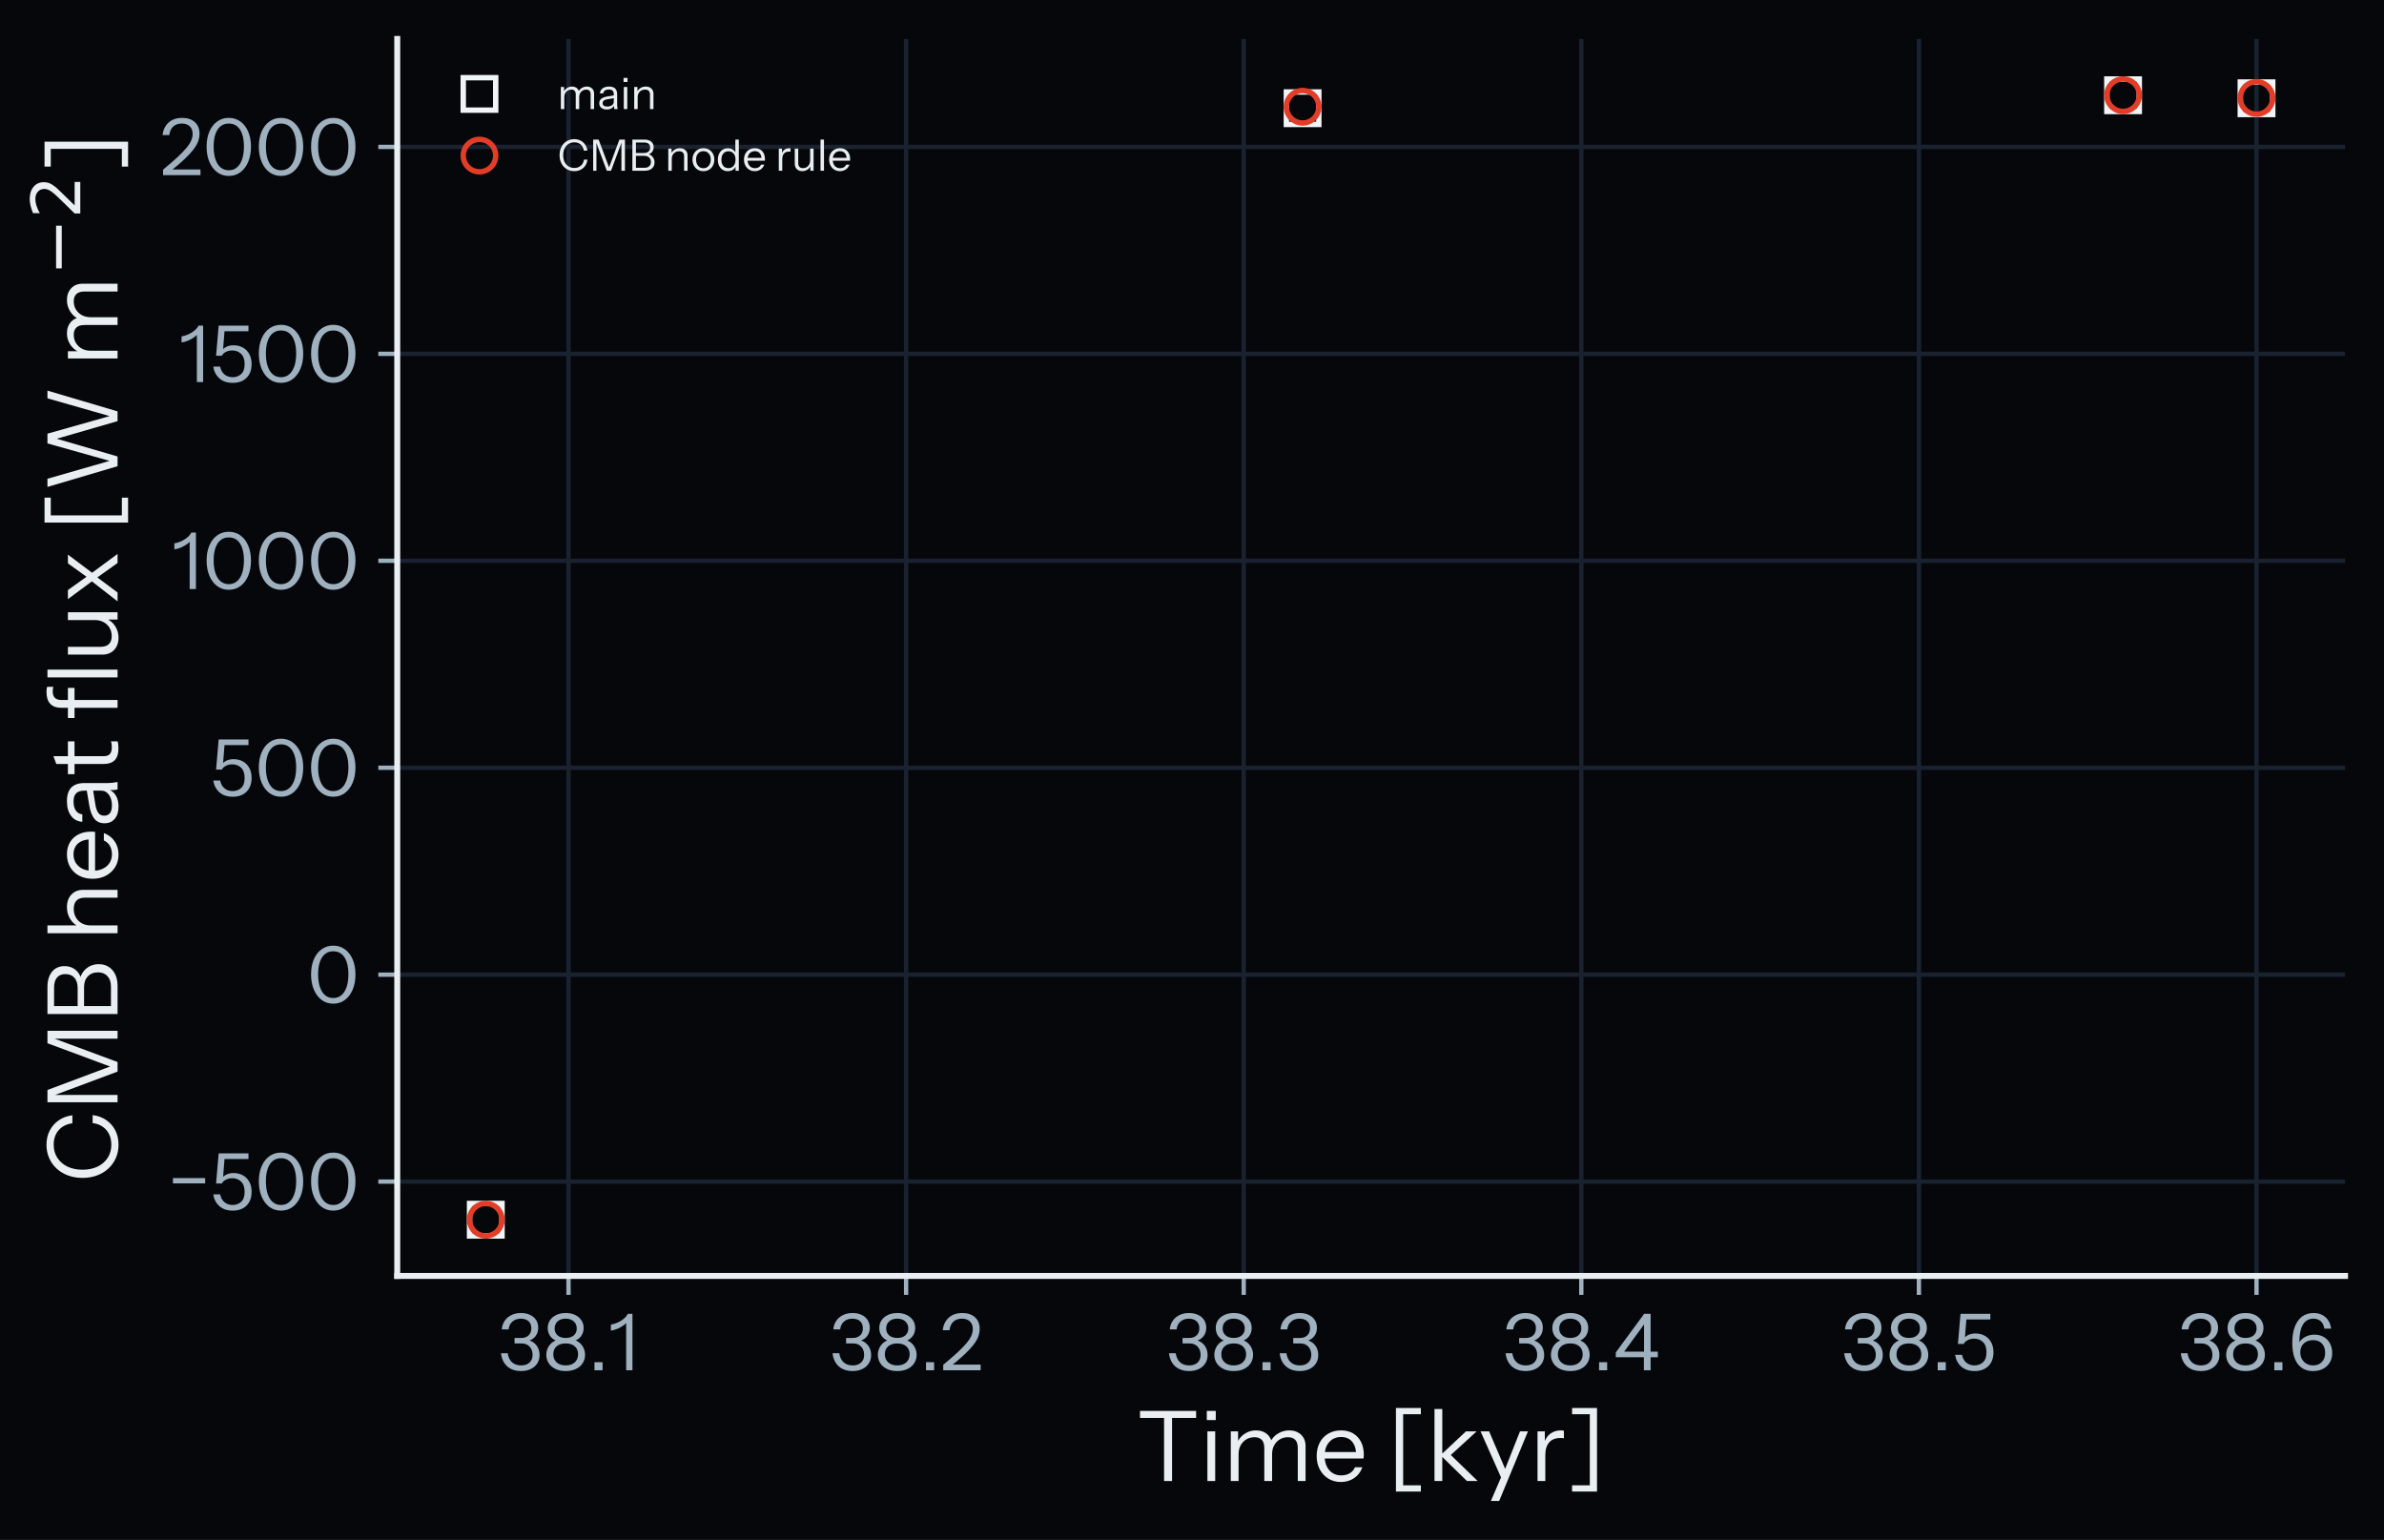
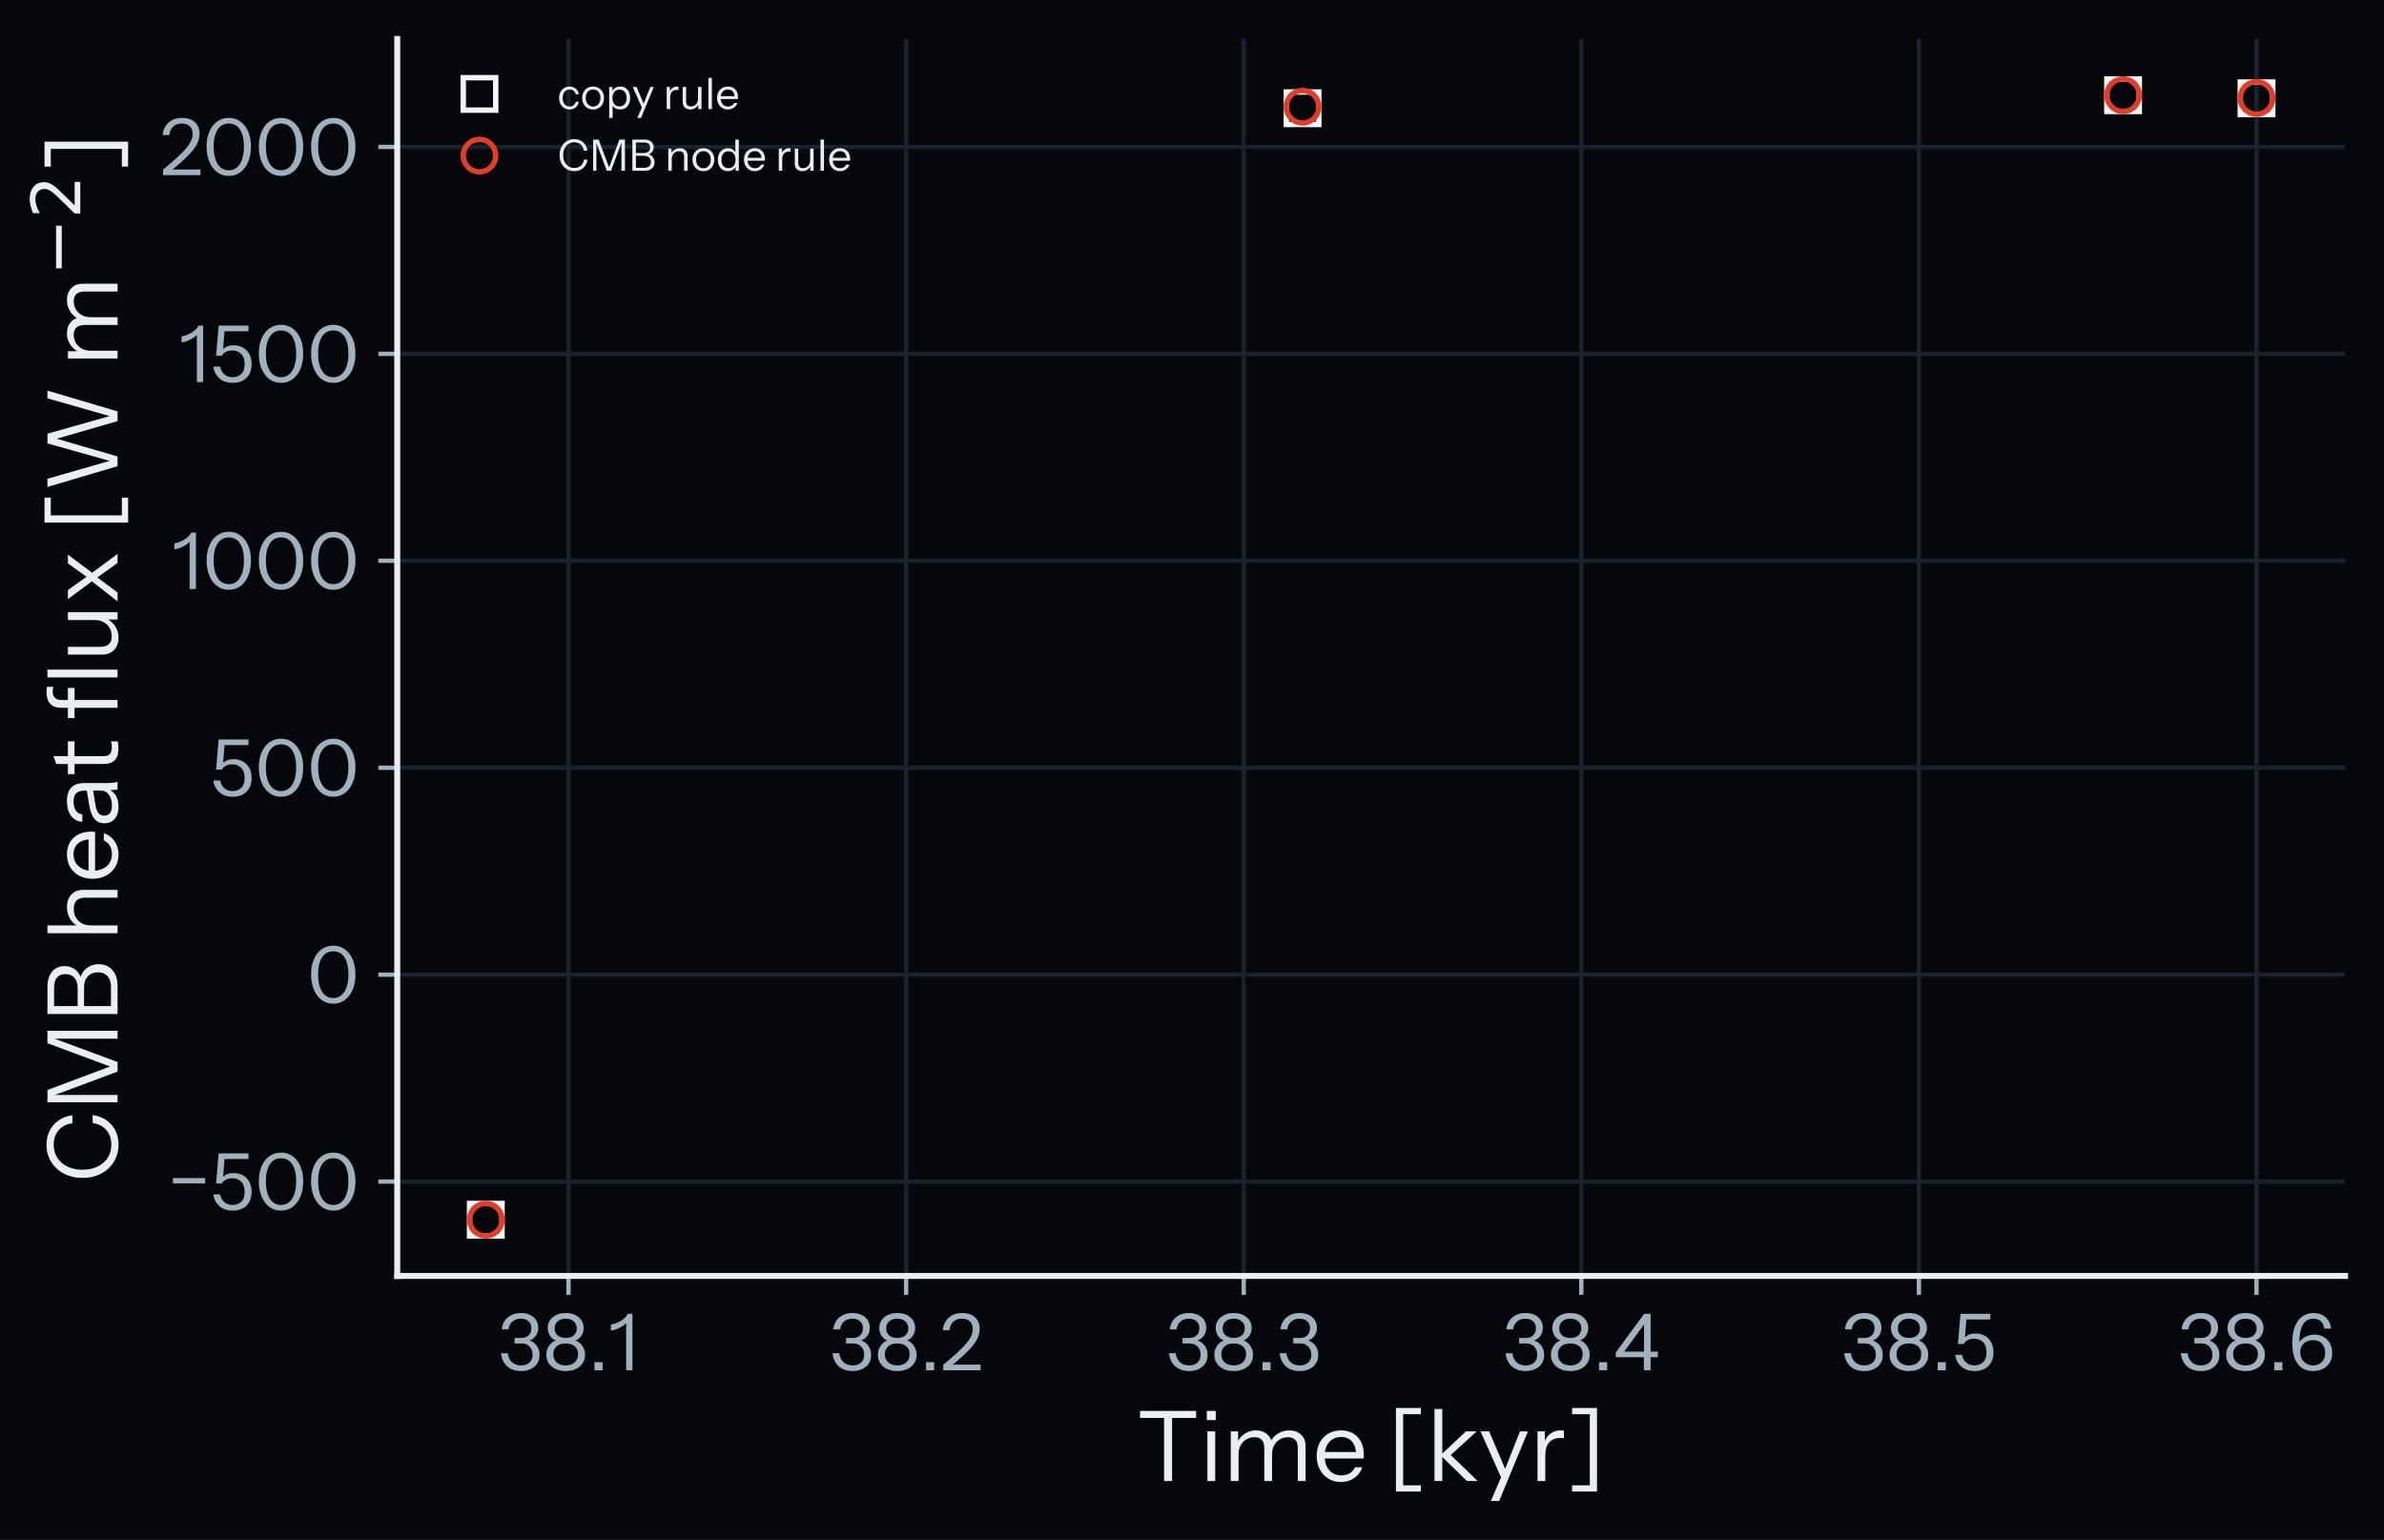
<svg xmlns="http://www.w3.org/2000/svg" xmlns:xlink="http://www.w3.org/1999/xlink" width="440.676pt" height="284.664pt" viewBox="0 0 440.676 284.664" version="1.1">
  <defs>
    <style type="text/css">*{stroke-linejoin: round; stroke-linecap: butt}</style>
  </defs>
  <g id="figure_1">
    <g id="patch_1">
      <path d="M 0 284.664  L 440.676 284.664  L 440.676 0  L 0 0  z " style="fill: #05070b" />
    </g>
    <g id="axes_1">
      <g id="patch_2">
        <path d="M 73.431 235.862  L 433.476 235.862  L 433.476 7.2  L 73.431 7.2  z " style="fill: #05070b" />
      </g>
      <g id="matplotlib.axis_1">
        <g id="xtick_1">
          <g id="line2d_1">
            <path d="M 105.088 235.862  L 105.088 7.2  " clip-path="url(#p9d4022d9a7)" style="fill: none; stroke: #1a2230; stroke-width: 0.8; stroke-linecap: square" />
          </g>
          <g id="line2d_2">
            <defs>
              <path id="m2e974000b8" d="M 0 0  L 0 3.5  " style="stroke: #9fb0be; stroke-width: 0.8" />
            </defs>
            <g>
              <use xlink:href="#m2e974000b8" x="105.088" y="235.862" style="fill: #9fb0be; stroke: #9fb0be; stroke-width: 0.8" />
            </g>
          </g>
          <g id="text_1">
            <g style="fill: #9fb0be" transform="translate(92.0237 253.3018) scale(0.145 -0.145)">
              <defs>
                <path id="InstrumentSans-Regular-33" d="M 1894 -64  Q 1434 -64 1085 105  Q 736 275 521 601  Q 307 928 256 1389  L 806 1389  Q 877 909 1158 653  Q 1440 397 1901 397  Q 2336 397 2585 627  Q 2835 858 2835 1254  Q 2835 1670 2592 1929  Q 2349 2189 1939 2189  L 1363 2189  L 1363 2637  L 1920 2637  Q 2291 2637 2512 2851  Q 2733 3066 2733 3424  Q 2733 3802 2499 4006  Q 2266 4211 1869 4211  Q 1478 4211 1203 3984  Q 928 3757 877 3334  L 320 3334  Q 358 3744 563 4041  Q 768 4339 1110 4505  Q 1453 4672 1882 4672  Q 2298 4672 2618 4525  Q 2938 4378 3117 4106  Q 3296 3834 3296 3469  Q 3296 3142 3149 2892  Q 3002 2643 2749 2502  Q 2496 2362 2170 2362  L 2131 2496  Q 2522 2496 2806 2333  Q 3091 2170 3248 1888  Q 3405 1606 3405 1235  Q 3405 851 3213 556  Q 3021 262 2681 99  Q 2342 -64 1894 -64  z " transform="scale(0.015625)" />
                <path id="InstrumentSans-Regular-38" d="M 1862 -64  Q 1376 -64 1021 109  Q 666 282 474 582  Q 282 883 282 1254  Q 282 1600 435 1881  Q 589 2163 848 2329  Q 1107 2496 1421 2496  L 1434 2362  Q 1139 2362 902 2506  Q 666 2650 531 2899  Q 397 3149 397 3450  Q 397 3808 582 4083  Q 768 4358 1101 4515  Q 1434 4672 1869 4672  Q 2304 4672 2630 4515  Q 2957 4358 3142 4083  Q 3328 3808 3328 3456  Q 3328 3149 3193 2902  Q 3059 2656 2822 2509  Q 2586 2362 2285 2362  L 2304 2496  Q 2624 2496 2880 2329  Q 3136 2163 3289 1881  Q 3443 1600 3443 1254  Q 3443 883 3251 582  Q 3059 282 2704 109  Q 2349 -64 1862 -64  z M 1862 397  Q 2330 397 2602 646  Q 2874 896 2874 1306  Q 2874 1715 2605 1952  Q 2336 2189 1862 2189  Q 1389 2189 1120 1952  Q 851 1715 851 1306  Q 851 896 1123 646  Q 1395 397 1862 397  z M 1862 2637  Q 2285 2637 2525 2848  Q 2765 3059 2765 3411  Q 2765 3776 2515 3993  Q 2266 4211 1862 4211  Q 1453 4211 1206 3993  Q 960 3776 960 3411  Q 960 3059 1203 2848  Q 1446 2637 1862 2637  z " transform="scale(0.015625)" />
                <path id="InstrumentSans-Regular-2e" d="M 486 0  L 486 659  L 1146 659  L 1146 0  L 486 0  z " transform="scale(0.015625)" />
                <path id="InstrumentSans-Regular-31" d="M 1440 0  L 1440 4083  L 1574 4051  Q 1498 3878 1280 3705  Q 1062 3533 777 3405  Q 493 3277 192 3232  L 192 3725  Q 493 3776 768 3904  Q 1043 4032 1257 4214  Q 1472 4397 1574 4608  L 1952 4608  L 1952 0  L 1440 0  z " transform="scale(0.015625)" />
              </defs>
              <use xlink:href="#InstrumentSans-Regular-33" />
              <use xlink:href="#InstrumentSans-Regular-38" transform="translate(57.39999 0)" />
              <use xlink:href="#InstrumentSans-Regular-2e" transform="translate(115.6 0)" />
              <use xlink:href="#InstrumentSans-Regular-31" transform="translate(141.1 0)" />
            </g>
          </g>
        </g>
        <g id="xtick_2">
          <g id="line2d_3">
            <path d="M 167.493 235.862  L 167.493 7.2  " clip-path="url(#p9d4022d9a7)" style="fill: none; stroke: #1a2230; stroke-width: 0.8; stroke-linecap: square" />
          </g>
          <g id="line2d_4">
            <g>
              <use xlink:href="#m2e974000b8" x="167.493" y="235.862" style="fill: #9fb0be; stroke: #9fb0be; stroke-width: 0.8" />
            </g>
          </g>
          <g id="text_2">
            <g style="fill: #9fb0be" transform="translate(153.3112 253.3018) scale(0.145 -0.145)">
              <defs>
                <path id="InstrumentSans-Regular-32" d="M 256 0  L 256 448  Q 947 1018 1411 1446  Q 1875 1875 2153 2208  Q 2432 2541 2550 2819  Q 2669 3098 2669 3366  Q 2669 3763 2432 3987  Q 2195 4211 1779 4211  Q 1350 4211 1088 3968  Q 826 3725 768 3270  L 218 3270  Q 282 3898 701 4285  Q 1120 4672 1818 4672  Q 2464 4672 2848 4326  Q 3232 3981 3232 3379  Q 3232 3053 3107 2726  Q 2982 2400 2697 2041  Q 2413 1683 1949 1251  Q 1485 819 800 275  L 678 461  L 3309 461  L 3309 0  L 256 0  z " transform="scale(0.015625)" />
              </defs>
              <use xlink:href="#InstrumentSans-Regular-33" />
              <use xlink:href="#InstrumentSans-Regular-38" transform="translate(57.39999 0)" />
              <use xlink:href="#InstrumentSans-Regular-2e" transform="translate(115.6 0)" />
              <use xlink:href="#InstrumentSans-Regular-32" transform="translate(141.1 0)" />
            </g>
          </g>
        </g>
        <g id="xtick_3">
          <g id="line2d_5">
            <path d="M 229.897 235.862  L 229.897 7.2  " clip-path="url(#p9d4022d9a7)" style="fill: none; stroke: #1a2230; stroke-width: 0.8; stroke-linecap: square" />
          </g>
          <g id="line2d_6">
            <g>
              <use xlink:href="#m2e974000b8" x="229.897" y="235.862" style="fill: #9fb0be; stroke: #9fb0be; stroke-width: 0.8" />
            </g>
          </g>
          <g id="text_3">
            <g style="fill: #9fb0be" transform="translate(215.5049 253.3018) scale(0.145 -0.145)">
              <use xlink:href="#InstrumentSans-Regular-33" />
              <use xlink:href="#InstrumentSans-Regular-38" transform="translate(57.39999 0)" />
              <use xlink:href="#InstrumentSans-Regular-2e" transform="translate(115.6 0)" />
              <use xlink:href="#InstrumentSans-Regular-33" transform="translate(141.1 0)" />
            </g>
          </g>
        </g>
        <g id="xtick_4">
          <g id="line2d_7">
            <path d="M 292.302 235.862  L 292.302 7.2  " clip-path="url(#p9d4022d9a7)" style="fill: none; stroke: #1a2230; stroke-width: 0.8; stroke-linecap: square" />
          </g>
          <g id="line2d_8">
            <g>
              <use xlink:href="#m2e974000b8" x="292.302" y="235.862" style="fill: #9fb0be; stroke: #9fb0be; stroke-width: 0.8" />
            </g>
          </g>
          <g id="text_4">
            <g style="fill: #9fb0be" transform="translate(277.7213 253.3018) scale(0.145 -0.145)">
              <defs>
                <path id="InstrumentSans-Regular-34" d="M 2509 0  L 2509 1216  L 2522 1344  L 2522 3974  L 2694 3974  L 749 1312  L 576 1523  L 3648 1523  L 3648 1062  L 218 1062  L 218 1459  L 2534 4608  L 3059 4608  L 3059 0  L 2509 0  z " transform="scale(0.015625)" />
              </defs>
              <use xlink:href="#InstrumentSans-Regular-33" />
              <use xlink:href="#InstrumentSans-Regular-38" transform="translate(57.39999 0)" />
              <use xlink:href="#InstrumentSans-Regular-2e" transform="translate(115.6 0)" />
              <use xlink:href="#InstrumentSans-Regular-34" transform="translate(141.1 0)" />
            </g>
          </g>
        </g>
        <g id="xtick_5">
          <g id="line2d_9">
            <path d="M 354.706 235.862  L 354.706 7.2  " clip-path="url(#p9d4022d9a7)" style="fill: none; stroke: #1a2230; stroke-width: 0.8; stroke-linecap: square" />
          </g>
          <g id="line2d_10">
            <g>
              <use xlink:href="#m2e974000b8" x="354.706" y="235.862" style="fill: #9fb0be; stroke: #9fb0be; stroke-width: 0.8" />
            </g>
          </g>
          <g id="text_5">
            <g style="fill: #9fb0be" transform="translate(340.3137 253.3018) scale(0.145 -0.145)">
              <defs>
                <path id="InstrumentSans-Regular-35" d="M 1869 -64  Q 1184 -64 774 304  Q 365 672 275 1261  L 838 1261  Q 922 845 1194 621  Q 1466 397 1856 397  Q 2266 397 2550 653  Q 2835 909 2835 1466  Q 2835 2022 2550 2300  Q 2266 2579 1830 2579  Q 1517 2579 1286 2451  Q 1056 2323 979 2150  L 506 2150  L 717 4608  L 3149 4608  L 3149 4147  L 1030 4147  L 1210 4339  L 1062 2483  L 941 2528  Q 1056 2720 1312 2861  Q 1568 3002 1939 3002  Q 2368 3002 2697 2816  Q 3027 2630 3216 2288  Q 3405 1946 3405 1466  Q 3405 986 3216 643  Q 3027 301 2684 118  Q 2342 -64 1869 -64  z " transform="scale(0.015625)" />
              </defs>
              <use xlink:href="#InstrumentSans-Regular-33" />
              <use xlink:href="#InstrumentSans-Regular-38" transform="translate(57.39999 0)" />
              <use xlink:href="#InstrumentSans-Regular-2e" transform="translate(115.6 0)" />
              <use xlink:href="#InstrumentSans-Regular-35" transform="translate(141.1 0)" />
            </g>
          </g>
        </g>
        <g id="xtick_6">
          <g id="line2d_11">
            <path d="M 417.111 235.862  L 417.111 7.2  " clip-path="url(#p9d4022d9a7)" style="fill: none; stroke: #1a2230; stroke-width: 0.8; stroke-linecap: square" />
          </g>
          <g id="line2d_12">
            <g>
              <use xlink:href="#m2e974000b8" x="417.111" y="235.862" style="fill: #9fb0be; stroke: #9fb0be; stroke-width: 0.8" />
            </g>
          </g>
          <g id="text_6">
            <g style="fill: #9fb0be" transform="translate(402.5369 253.3018) scale(0.145 -0.145)">
              <defs>
                <path id="InstrumentSans-Regular-36" d="M 2010 -64  Q 1197 -64 758 528  Q 320 1120 320 2240  Q 320 3014 528 3558  Q 736 4102 1126 4387  Q 1517 4672 2054 4672  Q 2643 4672 3027 4333  Q 3411 3994 3494 3398  L 2931 3398  Q 2874 3795 2640 4003  Q 2406 4211 2048 4211  Q 1478 4211 1187 3724  Q 896 3238 896 2266  L 896 1850  L 749 1907  Q 806 2208 1004 2432  Q 1203 2656 1497 2781  Q 1792 2906 2131 2906  Q 2566 2906 2889 2717  Q 3213 2528 3395 2192  Q 3578 1856 3578 1408  Q 3578 966 3379 633  Q 3181 301 2829 118  Q 2477 -64 2010 -64  z M 2029 397  Q 2464 397 2733 672  Q 3002 947 3002 1414  Q 3002 1901 2742 2179  Q 2483 2458 2016 2458  Q 1568 2458 1270 2195  Q 973 1933 973 1472  Q 973 1152 1110 909  Q 1248 666 1488 531  Q 1728 397 2029 397  z " transform="scale(0.015625)" />
              </defs>
              <use xlink:href="#InstrumentSans-Regular-33" />
              <use xlink:href="#InstrumentSans-Regular-38" transform="translate(57.39999 0)" />
              <use xlink:href="#InstrumentSans-Regular-2e" transform="translate(115.6 0)" />
              <use xlink:href="#InstrumentSans-Regular-36" transform="translate(141.1 0)" />
            </g>
          </g>
        </g>
        <g id="text_7">
          <g style="fill: #e9eef2" transform="translate(210.0834 273.7743) scale(0.18 -0.18)">
            <defs>
              <path id="InstrumentSans-Regular-54" d="M 1811 0  L 1811 4147  L 230 4147  L 230 4608  L 3917 4608  L 3917 4147  L 2336 4147  L 2336 0  L 1811 0  z " transform="scale(0.015625)" />
              <path id="InstrumentSans-Regular-69" d="M 512 0  L 512 3264  L 1024 3264  L 1024 0  L 512 0  z M 472 4006  L 472 4608  L 1061 4608  L 1061 4006  L 472 4006  z " transform="scale(0.015625)" />
              <path id="InstrumentSans-Regular-6d" d="M 512 0  L 512 3264  L 992 3264  L 992 2496  L 1024 2496  L 1024 0  L 512 0  z M 2714 0  L 2714 2163  Q 2714 2534 2547 2707  Q 2381 2880 2067 2880  Q 1773 2880 1536 2739  Q 1299 2598 1161 2348  Q 1024 2099 1024 1766  L 941 2541  Q 1107 2906 1440 3117  Q 1773 3328 2163 3328  Q 2637 3328 2931 3049  Q 3226 2771 3226 2298  L 3226 0  L 2714 0  z M 4915 0  L 4915 2163  Q 4915 2534 4748 2707  Q 4582 2880 4269 2880  Q 3974 2880 3737 2739  Q 3501 2598 3363 2348  Q 3226 2099 3226 1766  L 3098 2541  Q 3264 2906 3609 3117  Q 3955 3328 4352 3328  Q 4826 3328 5126 3049  Q 5427 2771 5427 2298  L 5427 0  L 4915 0  z " transform="scale(0.015625)" />
              <path id="InstrumentSans-Regular-65" d="M 1850 -64  Q 1382 -64 1024 157  Q 666 378 461 762  Q 256 1146 256 1645  Q 256 2144 457 2525  Q 659 2906 1024 3117  Q 1389 3328 1862 3328  Q 2317 3328 2653 3129  Q 2989 2931 3171 2572  Q 3354 2214 3354 1728  Q 3354 1664 3350 1606  Q 3347 1549 3334 1478  L 640 1478  L 640 1907  L 3021 1907  L 2854 1670  Q 2854 2259 2595 2576  Q 2336 2893 1862 2893  Q 1376 2893 1078 2557  Q 781 2221 781 1651  Q 781 1069 1078 720  Q 1376 371 1875 371  Q 2189 371 2425 508  Q 2662 646 2771 902  L 3258 902  Q 3098 454 2723 195  Q 2349 -64 1850 -64  z " transform="scale(0.015625)" />
              <path id="InstrumentSans-Regular-20" transform="scale(0.015625)" />
              <path id="InstrumentSans-Regular-5b" d="M 576 -691  L 576 4800  L 2214 4800  L 2214 4390  L 1050 4390  L 1050 -282  L 2214 -282  L 2214 -691  L 576 -691  z " transform="scale(0.015625)" />
              <path id="InstrumentSans-Regular-6b" d="M 512 0  L 512 4736  L 1024 4736  L 1024 0  L 512 0  z M 2643 0  L 909 1696  L 2579 3264  L 3283 3264  L 1408 1549  L 1440 1850  L 3347 0  L 2643 0  z " transform="scale(0.015625)" />
              <path id="InstrumentSans-Regular-79" d="M 794 -1312  L 1523 384  L 1638 563  L 2707 3264  L 3232 3264  L 1338 -1312  L 794 -1312  z M 1581 -32  L 115 3264  L 678 3264  L 1939 314  L 1581 -32  z " transform="scale(0.015625)" />
              <path id="InstrumentSans-Regular-72" d="M 512 0  L 512 3264  L 992 3264  L 992 2432  L 1024 2432  L 1024 0  L 512 0  z M 1024 1702  L 941 2477  Q 1056 2893 1350 3110  Q 1645 3328 2029 3328  Q 2189 3328 2246 3302  L 2246 2810  Q 2214 2822 2156 2825  Q 2099 2829 2016 2829  Q 1530 2829 1277 2537  Q 1024 2246 1024 1702  z " transform="scale(0.015625)" />
              <path id="InstrumentSans-Regular-5d" d="M 2022 4800  L 2022 -691  L 384 -691  L 384 -282  L 1549 -282  L 1549 4390  L 384 4390  L 384 4800  L 2022 4800  z " transform="scale(0.015625)" />
            </defs>
            <use xlink:href="#InstrumentSans-Regular-54" />
            <use xlink:href="#InstrumentSans-Regular-69" transform="translate(64.79999 0)" />
            <use xlink:href="#InstrumentSans-Regular-6d" transform="translate(88.79997 0)" />
            <use xlink:href="#InstrumentSans-Regular-65" transform="translate(181 0)" />
            <use xlink:href="#InstrumentSans-Regular-20" transform="translate(237.3999 0)" />
            <use xlink:href="#InstrumentSans-Regular-5b" transform="translate(257.3999 0)" />
            <use xlink:href="#InstrumentSans-Regular-6b" transform="translate(297.9999 0)" />
            <use xlink:href="#InstrumentSans-Regular-79" transform="translate(351.4999 0)" />
            <use xlink:href="#InstrumentSans-Regular-72" transform="translate(403.7999 0)" />
            <use xlink:href="#InstrumentSans-Regular-5d" transform="translate(441.2999 0)" />
          </g>
        </g>
      </g>
      <g id="matplotlib.axis_2">
        <g id="ytick_1">
          <g id="line2d_13">
            <path d="M 73.431 218.425  L 433.476 218.425  " clip-path="url(#p9d4022d9a7)" style="fill: none; stroke: #1a2230; stroke-width: 0.8; stroke-linecap: square" />
          </g>
          <g id="line2d_14">
            <defs>
              <path id="m2f46859ac6" d="M 0 0  L -3.5 0  " style="stroke: #9fb0be; stroke-width: 0.8" />
            </defs>
            <g>
              <use xlink:href="#m2f46859ac6" x="73.431" y="218.425" style="fill: #9fb0be; stroke: #9fb0be; stroke-width: 0.8" />
            </g>
          </g>
          <g id="text_8">
            <g style="fill: #9fb0be" transform="translate(31.09609 223.6447) scale(0.145 -0.145)">
              <defs>
                <path id="InstrumentSans-Regular-2212" d="M 384 2157  L 384 2592  L 3014 2592  L 3014 2157  L 384 2157  z " transform="scale(0.015625)" />
                <path id="InstrumentSans-Regular-30" d="M 2131 -64  Q 1587 -64 1180 240  Q 774 544 547 1085  Q 320 1626 320 2323  Q 320 3021 544 3549  Q 768 4077 1177 4374  Q 1587 4672 2131 4672  Q 2675 4672 3081 4374  Q 3488 4077 3715 3549  Q 3942 3021 3942 2323  Q 3942 1619 3715 1081  Q 3488 544 3081 240  Q 2675 -64 2131 -64  z M 2131 397  Q 2522 397 2797 630  Q 3072 864 3219 1296  Q 3366 1728 3366 2330  Q 3366 2925 3222 3347  Q 3078 3770 2803 3990  Q 2528 4211 2131 4211  Q 1734 4211 1459 3987  Q 1184 3763 1040 3344  Q 896 2925 896 2330  Q 896 1728 1043 1293  Q 1190 858 1465 627  Q 1741 397 2131 397  z " transform="scale(0.015625)" />
              </defs>
              <use xlink:href="#InstrumentSans-Regular-2212" />
              <use xlink:href="#InstrumentSans-Regular-35" transform="translate(53.09999 0)" />
              <use xlink:href="#InstrumentSans-Regular-30" transform="translate(110.5 0)" />
              <use xlink:href="#InstrumentSans-Regular-30" transform="translate(177.1 0)" />
            </g>
          </g>
        </g>
        <g id="ytick_2">
          <g id="line2d_15">
            <path d="M 73.431 180.171  L 433.476 180.171  " clip-path="url(#p9d4022d9a7)" style="fill: none; stroke: #1a2230; stroke-width: 0.8; stroke-linecap: square" />
          </g>
          <g id="line2d_16">
            <g>
              <use xlink:href="#m2f46859ac6" x="73.431" y="180.171" style="fill: #9fb0be; stroke: #9fb0be; stroke-width: 0.8" />
            </g>
          </g>
          <g id="text_9">
            <g style="fill: #9fb0be" transform="translate(56.77469 185.3909) scale(0.145 -0.145)">
              <use xlink:href="#InstrumentSans-Regular-30" />
            </g>
          </g>
        </g>
        <g id="ytick_3">
          <g id="line2d_17">
            <path d="M 73.431 141.917  L 433.476 141.917  " clip-path="url(#p9d4022d9a7)" style="fill: none; stroke: #1a2230; stroke-width: 0.8; stroke-linecap: square" />
          </g>
          <g id="line2d_18">
            <g>
              <use xlink:href="#m2f46859ac6" x="73.431" y="141.917" style="fill: #9fb0be; stroke: #9fb0be; stroke-width: 0.8" />
            </g>
          </g>
          <g id="text_10">
            <g style="fill: #9fb0be" transform="translate(38.79469 147.1371) scale(0.145 -0.145)">
              <use xlink:href="#InstrumentSans-Regular-35" />
              <use xlink:href="#InstrumentSans-Regular-30" transform="translate(57.39999 0)" />
              <use xlink:href="#InstrumentSans-Regular-30" transform="translate(124 0)" />
            </g>
          </g>
        </g>
        <g id="ytick_4">
          <g id="line2d_19">
            <path d="M 73.431 103.663  L 433.476 103.663  " clip-path="url(#p9d4022d9a7)" style="fill: none; stroke: #1a2230; stroke-width: 0.8; stroke-linecap: square" />
          </g>
          <g id="line2d_20">
            <g>
              <use xlink:href="#m2f46859ac6" x="73.431" y="103.663" style="fill: #9fb0be; stroke: #9fb0be; stroke-width: 0.8" />
            </g>
          </g>
          <g id="text_11">
            <g style="fill: #9fb0be" transform="translate(31.79391 108.8833) scale(0.145 -0.145)">
              <use xlink:href="#InstrumentSans-Regular-31" />
              <use xlink:href="#InstrumentSans-Regular-30" transform="translate(39.09999 0)" />
              <use xlink:href="#InstrumentSans-Regular-30" transform="translate(105.7 0)" />
              <use xlink:href="#InstrumentSans-Regular-30" transform="translate(172.3 0)" />
            </g>
          </g>
        </g>
        <g id="ytick_5">
          <g id="line2d_21">
            <path d="M 73.431 65.409  L 433.476 65.409  " clip-path="url(#p9d4022d9a7)" style="fill: none; stroke: #1a2230; stroke-width: 0.8; stroke-linecap: square" />
          </g>
          <g id="line2d_22">
            <g>
              <use xlink:href="#m2f46859ac6" x="73.431" y="65.409" style="fill: #9fb0be; stroke: #9fb0be; stroke-width: 0.8" />
            </g>
          </g>
          <g id="text_12">
            <g style="fill: #9fb0be" transform="translate(33.12609 70.62949) scale(0.145 -0.145)">
              <use xlink:href="#InstrumentSans-Regular-31" />
              <use xlink:href="#InstrumentSans-Regular-35" transform="translate(39.09999 0)" />
              <use xlink:href="#InstrumentSans-Regular-30" transform="translate(96.49998 0)" />
              <use xlink:href="#InstrumentSans-Regular-30" transform="translate(163.1 0)" />
            </g>
          </g>
        </g>
        <g id="ytick_6">
          <g id="line2d_23">
            <path d="M 73.431 27.156  L 433.476 27.156  " clip-path="url(#p9d4022d9a7)" style="fill: none; stroke: #1a2230; stroke-width: 0.8; stroke-linecap: square" />
          </g>
          <g id="line2d_24">
            <g>
              <use xlink:href="#m2f46859ac6" x="73.431" y="27.156" style="fill: #9fb0be; stroke: #9fb0be; stroke-width: 0.8" />
            </g>
          </g>
          <g id="text_13">
            <g style="fill: #9fb0be" transform="translate(29.56 32.3757) scale(0.145 -0.145)">
              <use xlink:href="#InstrumentSans-Regular-32" />
              <use xlink:href="#InstrumentSans-Regular-30" transform="translate(54.49999 0)" />
              <use xlink:href="#InstrumentSans-Regular-30" transform="translate(121.1 0)" />
              <use xlink:href="#InstrumentSans-Regular-30" transform="translate(187.7 0)" />
            </g>
          </g>
        </g>
        <g id="text_14">
          <g style="fill: #e9eef2" transform="translate(21.87 218.6409) rotate(-90) scale(0.18 -0.18)">
            <defs>
              <path id="InstrumentSans-Regular-43" d="M 2502 -64  Q 2029 -64 1629 112  Q 1229 288 934 605  Q 640 922 480 1354  Q 320 1786 320 2304  Q 320 2822 480 3254  Q 640 3686 931 4003  Q 1222 4320 1622 4496  Q 2022 4672 2496 4672  Q 3014 4672 3427 4461  Q 3840 4250 4105 3866  Q 4371 3482 4435 2970  L 3910 2970  Q 3834 3539 3459 3868  Q 3085 4198 2502 4198  Q 2010 4198 1638 3958  Q 1267 3718 1062 3292  Q 858 2867 858 2304  Q 858 1741 1062 1315  Q 1267 890 1638 650  Q 2010 410 2496 410  Q 3091 410 3472 742  Q 3853 1075 3923 1638  L 4448 1638  Q 4384 1126 4118 742  Q 3853 358 3440 147  Q 3027 -64 2502 -64  z " transform="scale(0.015625)" />
              <path id="InstrumentSans-Regular-4d" d="M 550 0  L 550 4608  L 1357 4608  L 3021 166  L 2778 166  L 4429 4608  L 5248 4608  L 5248 0  L 4730 0  L 4730 4333  L 4800 4333  L 3194 0  L 2566 0  L 960 4294  L 1030 4294  L 1030 0  L 550 0  z " transform="scale(0.015625)" />
              <path id="InstrumentSans-Regular-42" d="M 896 0  L 896 435  L 2368 435  Q 2790 435 3040 665  Q 3290 896 3290 1286  Q 3290 1702 3027 1952  Q 2765 2202 2323 2202  L 896 2202  L 896 2624  L 2253 2624  Q 2688 2624 2931 2835  Q 3174 3046 3174 3430  Q 3174 3789 2947 3981  Q 2720 4173 2285 4173  L 896 4173  L 896 4608  L 2330 4608  Q 2963 4608 3331 4307  Q 3699 4006 3699 3488  Q 3699 3162 3552 2906  Q 3405 2650 3149 2506  Q 2893 2362 2560 2362  L 2592 2496  Q 2944 2496 3222 2329  Q 3501 2163 3664 1878  Q 3827 1594 3827 1229  Q 3827 864 3651 585  Q 3475 307 3155 153  Q 2835 0 2413 0  L 896 0  z M 550 0  L 550 4608  L 1075 4608  L 1075 0  L 550 0  z " transform="scale(0.015625)" />
              <path id="InstrumentSans-Regular-68" d="M 512 0  L 512 4608  L 1024 4608  L 1024 0  L 512 0  z M 2848 0  L 2848 2138  Q 2848 2509 2662 2694  Q 2477 2880 2112 2880  Q 1792 2880 1545 2739  Q 1299 2598 1161 2348  Q 1024 2099 1024 1766  L 941 2541  Q 1107 2906 1449 3117  Q 1792 3328 2227 3328  Q 2739 3328 3049 3037  Q 3360 2746 3360 2272  L 3360 0  L 2848 0  z " transform="scale(0.015625)" />
              <path id="InstrumentSans-Regular-61" d="M 2515 0  Q 2490 109 2480 249  Q 2470 390 2470 608  L 2438 608  L 2438 2170  Q 2438 2541 2268 2717  Q 2099 2893 1722 2893  Q 1350 2893 1129 2742  Q 909 2592 883 2317  L 390 2317  Q 422 2790 787 3059  Q 1152 3328 1741 3328  Q 2349 3328 2643 3040  Q 2938 2752 2938 2176  L 2938 608  Q 2938 467 2957 316  Q 2976 166 3008 0  L 2515 0  z M 1395 -64  Q 890 -64 592 182  Q 294 429 294 858  Q 294 1286 588 1523  Q 883 1760 1446 1856  L 2586 2048  L 2586 1626  L 1523 1459  Q 1165 1402 979 1267  Q 794 1133 794 877  Q 794 627 963 499  Q 1133 371 1466 371  Q 1894 371 2166 566  Q 2438 762 2438 1075  L 2522 621  Q 2419 294 2121 115  Q 1824 -64 1395 -64  z " transform="scale(0.015625)" />
              <path id="InstrumentSans-Regular-74" d="M 1818 -58  Q 1274 -58 1027 188  Q 781 435 781 902  L 781 4026  L 1293 4218  L 1293 909  Q 1293 634 1433 506  Q 1574 378 1894 378  Q 2022 378 2115 394  Q 2208 410 2266 435  L 2266 0  Q 2202 -26 2083 -42  Q 1965 -58 1818 -58  z M 109 2829  L 109 3264  L 2266 3264  L 2266 2829  L 109 2829  z " transform="scale(0.015625)" />
              <path id="InstrumentSans-Regular-66" d="M 781 0  L 781 3725  Q 781 4173 1040 4422  Q 1299 4672 1830 4672  Q 1958 4672 2032 4659  Q 2106 4646 2157 4627  L 2157 4224  Q 2112 4237 2032 4249  Q 1952 4262 1862 4262  Q 1568 4262 1430 4115  Q 1293 3968 1293 3699  L 1293 0  L 781 0  z M 109 2829  L 109 3264  L 2086 3264  L 2086 2829  L 109 2829  z " transform="scale(0.015625)" />
              <path id="InstrumentSans-Regular-6c" d="M 512 0  L 512 4608  L 1024 4608  L 1024 0  L 512 0  z " transform="scale(0.015625)" />
              <path id="InstrumentSans-Regular-75" d="M 1574 -64  Q 1254 -64 1004 67  Q 755 198 614 438  Q 474 678 474 992  L 474 3264  L 986 3264  L 986 1126  Q 986 755 1168 569  Q 1350 384 1690 384  Q 1997 384 2233 525  Q 2470 666 2608 918  Q 2746 1171 2746 1498  L 2829 723  Q 2669 358 2329 147  Q 1990 -64 1574 -64  z M 2778 0  L 2778 768  L 2746 768  L 2746 3264  L 3258 3264  L 3258 0  L 2778 0  z " transform="scale(0.015625)" />
              <path id="InstrumentSans-Regular-78" d="M 2726 0  L 1645 1517  L 352 3264  L 947 3264  L 1946 1862  L 3322 0  L 2726 0  z M 1677 1837  L 2701 3264  L 3277 3264  L 1946 1491  L 1677 1837  z M 1894 1485  L 787 0  L 205 0  L 1645 1850  L 1894 1485  z " transform="scale(0.015625)" />
              <path id="InstrumentSans-Regular-57" d="M 1683 0  L 320 4608  L 858 4608  L 2080 352  L 1984 352  L 3181 4608  L 3821 4608  L 5024 352  L 4928 352  L 6144 4608  L 6650 4608  L 5286 0  L 4646 0  L 3450 4128  L 3526 4128  L 2323 0  L 1683 0  z " transform="scale(0.015625)" />
              <path id="DejaVuSans-2212" d="M 678 2272  L 4684 2272  L 4684 1741  L 678 1741  L 678 2272  z " transform="scale(0.015625)" />
              <path id="DejaVuSans-32" d="M 1228 531  L 3431 531  L 3431 0  L 469 0  L 469 531  Q 828 903 1448 1529  Q 2069 2156 2228 2338  Q 2531 2678 2651 2914  Q 2772 3150 2772 3378  Q 2772 3750 2511 3984  Q 2250 4219 1831 4219  Q 1534 4219 1204 4116  Q 875 4013 500 3803  L 500 4441  Q 881 4594 1212 4672  Q 1544 4750 1819 4750  Q 2544 4750 2975 4387  Q 3406 4025 3406 3419  Q 3406 3131 3298 2873  Q 3191 2616 2906 2266  Q 2828 2175 2409 1742  Q 1991 1309 1228 531  z " transform="scale(0.015625)" />
            </defs>
            <use xlink:href="#InstrumentSans-Regular-43" transform="translate(0 0.765625)" />
            <use xlink:href="#InstrumentSans-Regular-4d" transform="translate(74.09999 0.765625)" />
            <use xlink:href="#InstrumentSans-Regular-42" transform="translate(164.7 0.765625)" />
            <use xlink:href="#InstrumentSans-Regular-20" transform="translate(228.3 0.765625)" />
            <use xlink:href="#InstrumentSans-Regular-68" transform="translate(248.3 0.765625)" />
            <use xlink:href="#InstrumentSans-Regular-65" transform="translate(308.2 0.765625)" />
            <use xlink:href="#InstrumentSans-Regular-61" transform="translate(364.5999 0.765625)" />
            <use xlink:href="#InstrumentSans-Regular-74" transform="translate(417.8999 0.765625)" />
            <use xlink:href="#InstrumentSans-Regular-20" transform="translate(455.5999 0.765625)" />
            <use xlink:href="#InstrumentSans-Regular-66" transform="translate(475.5999 0.765625)" />
            <use xlink:href="#InstrumentSans-Regular-6c" transform="translate(510.9999 0.765625)" />
            <use xlink:href="#InstrumentSans-Regular-75" transform="translate(534.9999 0.765625)" />
            <use xlink:href="#InstrumentSans-Regular-78" transform="translate(593.8999 0.765625)" />
            <use xlink:href="#InstrumentSans-Regular-20" transform="translate(648.9999 0.765625)" />
            <use xlink:href="#InstrumentSans-Regular-5b" transform="translate(668.9999 0.765625)" />
            <use xlink:href="#InstrumentSans-Regular-57" transform="translate(709.5999 0.765625)" />
            <use xlink:href="#InstrumentSans-Regular-20" transform="translate(818.4998 0.765625)" />
            <use xlink:href="#InstrumentSans-Regular-6d" transform="translate(838.4998 0.765625)" />
            <use xlink:href="#DejaVuSans-2212" transform="translate(931.6568 39.04688) scale(0.7)" />
            <use xlink:href="#DejaVuSans-32" transform="translate(990.3092 39.04688) scale(0.7)" />
            <use xlink:href="#InstrumentSans-Regular-5d" transform="translate(1037.58 0.765625)" />
          </g>
        </g>
      </g>
      <g id="line2d_25">
        <defs>
          <path id="mf96b8660df" d="M -3 3  L 3 3  L 3 -3  L -3 -3  z " style="stroke: #f2f5f7; stroke-linejoin: miter" />
        </defs>
        <g clip-path="url(#p9d4022d9a7)">
          <use xlink:href="#mf96b8660df" x="89.796" y="225.468" style="fill-opacity: 0; stroke: #f2f5f7; stroke-linejoin: miter" />
          <use xlink:href="#mf96b8660df" x="240.781" y="20.003" style="fill-opacity: 0; stroke: #f2f5f7; stroke-linejoin: miter" />
          <use xlink:href="#mf96b8660df" x="392.445" y="17.606" style="fill-opacity: 0; stroke: #f2f5f7; stroke-linejoin: miter" />
          <use xlink:href="#mf96b8660df" x="417.111" y="18.164" style="fill-opacity: 0; stroke: #f2f5f7; stroke-linejoin: miter" />
        </g>
      </g>
      <g id="line2d_26">
        <defs>
          <path id="m36b39877cc" d="M 0 3  C 0.796 3 1.559 2.684 2.121 2.121  C 2.684 1.559 3 0.796 3 0  C 3 -0.796 2.684 -1.559 2.121 -2.121  C 1.559 -2.684 0.796 -3 0 -3  C -0.796 -3 -1.559 -2.684 -2.121 -2.121  C -2.684 -1.559 -3 -0.796 -3 0  C -3 0.796 -2.684 1.559 -2.121 2.121  C -1.559 2.684 -0.796 3 0 3  z " style="stroke: #e23d28" />
        </defs>
        <g clip-path="url(#p9d4022d9a7)">
          <use xlink:href="#m36b39877cc" x="89.796" y="225.467" style="fill-opacity: 0; stroke: #e23d28" />
          <use xlink:href="#m36b39877cc" x="240.781" y="19.733" style="fill-opacity: 0; stroke: #e23d28" />
          <use xlink:href="#m36b39877cc" x="392.445" y="17.594" style="fill-opacity: 0; stroke: #e23d28" />
          <use xlink:href="#m36b39877cc" x="417.111" y="18.113" style="fill-opacity: 0; stroke: #e23d28" />
        </g>
      </g>
      <g id="patch_3">
        <path d="M 73.431 235.862  L 73.431 7.2  " style="fill: none; stroke: #e9eef2; stroke-width: 1.1; stroke-linejoin: miter; stroke-linecap: square" />
      </g>
      <g id="patch_4">
        <path d="M 73.431 235.862  L 433.476 235.862  " style="fill: none; stroke: #e9eef2; stroke-width: 1.1; stroke-linejoin: miter; stroke-linecap: square" />
      </g>
      <g id="legend_1">
        <g id="line2d_27">
          <g>
            <use xlink:href="#mf96b8660df" x="88.631" y="17.36" style="fill-opacity: 0; stroke: #f2f5f7; stroke-linejoin: miter" />
          </g>
        </g>
        <g id="text_15">
          <g style="fill: #e9eef2" transform="translate(103.0308 20.16) scale(0.08 -0.08)">
            <defs>
-               <path id="InstrumentSans-Regular-6e" d="M 512 0  L 512 3264  L 992 3264  L 992 2496  L 1024 2496  L 1024 0  L 512 0  z M 2848 0  L 2848 2138  Q 2848 2509 2662 2694  Q 2477 2880 2112 2880  Q 1792 2880 1545 2739  Q 1299 2598 1161 2348  Q 1024 2099 1024 1766  L 941 2541  Q 1107 2906 1449 3117  Q 1792 3328 2227 3328  Q 2739 3328 3049 3037  Q 3360 2746 3360 2272  L 3360 0  L 2848 0  z " transform="scale(0.015625)" />
-             </defs>
-             <use xlink:href="#InstrumentSans-Regular-6d" />
-             <use xlink:href="#InstrumentSans-Regular-61" transform="translate(92.19998 0)" />
-             <use xlink:href="#InstrumentSans-Regular-69" transform="translate(145.5 0)" />
-             <use xlink:href="#InstrumentSans-Regular-6e" transform="translate(169.5 0)" />
+               <path id="InstrumentSans-Regular-63" d="M 1805 -64  Q 1357 -64 1008 157  Q 659 378 457 765  Q 256 1152 256 1645  Q 256 2138 457 2515  Q 659 2893 1008 3110  Q 1357 3328 1798 3328  Q 2163 3328 2454 3187  Q 2746 3046 2934 2787  Q 3123 2528 3174 2182  L 2701 2182  Q 2637 2496 2406 2694  Q 2176 2893 1811 2893  Q 1498 2893 1267 2739  Q 1037 2586 909 2304  Q 781 2022 781 1645  Q 781 1267 909 979  Q 1037 691 1270 531  Q 1504 371 1818 371  Q 2170 371 2406 566  Q 2643 762 2707 1075  L 3181 1075  Q 3123 736 2928 477  Q 2733 218 2445 77  Q 2157 -64 1805 -64  z " transform="scale(0.015625)" />
+               <path id="InstrumentSans-Regular-6f" d="M 1869 -64  Q 1389 -64 1024 160  Q 659 384 457 771  Q 256 1158 256 1645  Q 256 2138 461 2515  Q 666 2893 1027 3110  Q 1389 3328 1869 3328  Q 2355 3328 2716 3110  Q 3078 2893 3280 2515  Q 3482 2138 3482 1645  Q 3482 1158 3280 771  Q 3078 384 2716 160  Q 2355 -64 1869 -64  z M 1869 371  Q 2202 371 2445 534  Q 2688 698 2822 986  Q 2957 1274 2957 1651  Q 2957 2214 2659 2553  Q 2362 2893 1869 2893  Q 1382 2893 1081 2553  Q 781 2214 781 1651  Q 781 1274 915 986  Q 1050 698 1296 534  Q 1542 371 1869 371  z " transform="scale(0.015625)" />
+               <path id="InstrumentSans-Regular-70" d="M 2125 -58  Q 1664 -58 1350 166  Q 1037 390 922 800  L 1024 813  L 1024 -1312  L 512 -1312  L 512 3264  L 992 3264  L 992 2502  L 922 2522  Q 1043 2899 1382 3113  Q 1722 3328 2170 3328  Q 2605 3328 2928 3117  Q 3251 2906 3430 2528  Q 3610 2150 3610 1645  Q 3610 1133 3424 749  Q 3238 365 2905 153  Q 2573 -58 2125 -58  z M 2048 390  Q 2534 390 2809 726  Q 3085 1062 3085 1645  Q 3085 2221 2809 2550  Q 2534 2880 2048 2880  Q 1562 2880 1280 2544  Q 998 2208 998 1626  Q 998 1056 1280 723  Q 1562 390 2048 390  z " transform="scale(0.015625)" />
+             </defs>
+             <use xlink:href="#InstrumentSans-Regular-63" />
+             <use xlink:href="#InstrumentSans-Regular-6f" transform="translate(53.29999 0)" />
+             <use xlink:href="#InstrumentSans-Regular-70" transform="translate(111.7 0)" />
+             <use xlink:href="#InstrumentSans-Regular-79" transform="translate(172.3 0)" />
+             <use xlink:href="#InstrumentSans-Regular-20" transform="translate(224.6 0)" />
+             <use xlink:href="#InstrumentSans-Regular-72" transform="translate(244.5999 0)" />
+             <use xlink:href="#InstrumentSans-Regular-75" transform="translate(282.0999 0)" />
+             <use xlink:href="#InstrumentSans-Regular-6c" transform="translate(340.9999 0)" />
+             <use xlink:href="#InstrumentSans-Regular-65" transform="translate(364.9999 0)" />
          </g>
        </g>
        <g id="line2d_28">
          <g>
            <use xlink:href="#m36b39877cc" x="88.631" y="28.76" style="fill-opacity: 0; stroke: #e23d28" />
          </g>
        </g>
        <g id="text_16">
          <g style="fill: #e9eef2" transform="translate(103.0308 31.56) scale(0.08 -0.08)">
            <defs>
-               <path id="InstrumentSans-Regular-6f" d="M 1869 -64  Q 1389 -64 1024 160  Q 659 384 457 771  Q 256 1158 256 1645  Q 256 2138 461 2515  Q 666 2893 1027 3110  Q 1389 3328 1869 3328  Q 2355 3328 2716 3110  Q 3078 2893 3280 2515  Q 3482 2138 3482 1645  Q 3482 1158 3280 771  Q 3078 384 2716 160  Q 2355 -64 1869 -64  z M 1869 371  Q 2202 371 2445 534  Q 2688 698 2822 986  Q 2957 1274 2957 1651  Q 2957 2214 2659 2553  Q 2362 2893 1869 2893  Q 1382 2893 1081 2553  Q 781 2214 781 1651  Q 781 1274 915 986  Q 1050 698 1296 534  Q 1542 371 1869 371  z " transform="scale(0.015625)" />
+               <path id="InstrumentSans-Regular-6e" d="M 512 0  L 512 3264  L 992 3264  L 992 2496  L 1024 2496  L 1024 0  L 512 0  z M 2848 0  L 2848 2138  Q 2848 2509 2662 2694  Q 2477 2880 2112 2880  Q 1792 2880 1545 2739  Q 1299 2598 1161 2348  Q 1024 2099 1024 1766  L 941 2541  Q 1107 2906 1449 3117  Q 1792 3328 2227 3328  Q 2739 3328 3049 3037  Q 3360 2746 3360 2272  L 3360 0  L 2848 0  z " transform="scale(0.015625)" />
              <path id="InstrumentSans-Regular-64" d="M 2886 0  L 2886 762  L 2950 742  Q 2829 371 2505 153  Q 2182 -64 1734 -64  Q 1293 -64 963 147  Q 634 358 451 736  Q 269 1114 269 1619  Q 269 2131 454 2515  Q 640 2899 973 3110  Q 1306 3322 1754 3322  Q 2214 3322 2528 3098  Q 2842 2874 2957 2464  L 2854 2451  L 2854 4608  L 3366 4608  L 3366 0  L 2886 0  z M 1830 384  Q 2323 384 2601 720  Q 2880 1056 2880 1638  Q 2880 2208 2598 2541  Q 2317 2874 1830 2874  Q 1344 2874 1069 2541  Q 794 2208 794 1619  Q 794 1043 1069 713  Q 1344 384 1830 384  z " transform="scale(0.015625)" />
            </defs>
            <use xlink:href="#InstrumentSans-Regular-43" />
            <use xlink:href="#InstrumentSans-Regular-4d" transform="translate(74.09999 0)" />
            <use xlink:href="#InstrumentSans-Regular-42" transform="translate(164.7 0)" />
            <use xlink:href="#InstrumentSans-Regular-20" transform="translate(228.3 0)" />
            <use xlink:href="#InstrumentSans-Regular-6e" transform="translate(248.3 0)" />
            <use xlink:href="#InstrumentSans-Regular-6f" transform="translate(308.2 0)" />
            <use xlink:href="#InstrumentSans-Regular-64" transform="translate(366.5999 0)" />
            <use xlink:href="#InstrumentSans-Regular-65" transform="translate(427.1999 0)" />
            <use xlink:href="#InstrumentSans-Regular-20" transform="translate(483.5999 0)" />
            <use xlink:href="#InstrumentSans-Regular-72" transform="translate(503.5999 0)" />
            <use xlink:href="#InstrumentSans-Regular-75" transform="translate(541.0999 0)" />
            <use xlink:href="#InstrumentSans-Regular-6c" transform="translate(599.9999 0)" />
            <use xlink:href="#InstrumentSans-Regular-65" transform="translate(623.9999 0)" />
          </g>
        </g>
      </g>
    </g>
  </g>
  <defs>
    <clipPath id="p9d4022d9a7">
      <rect x="73.431" y="7.2" width="360.045" height="228.662" />
    </clipPath>
  </defs>
</svg>
